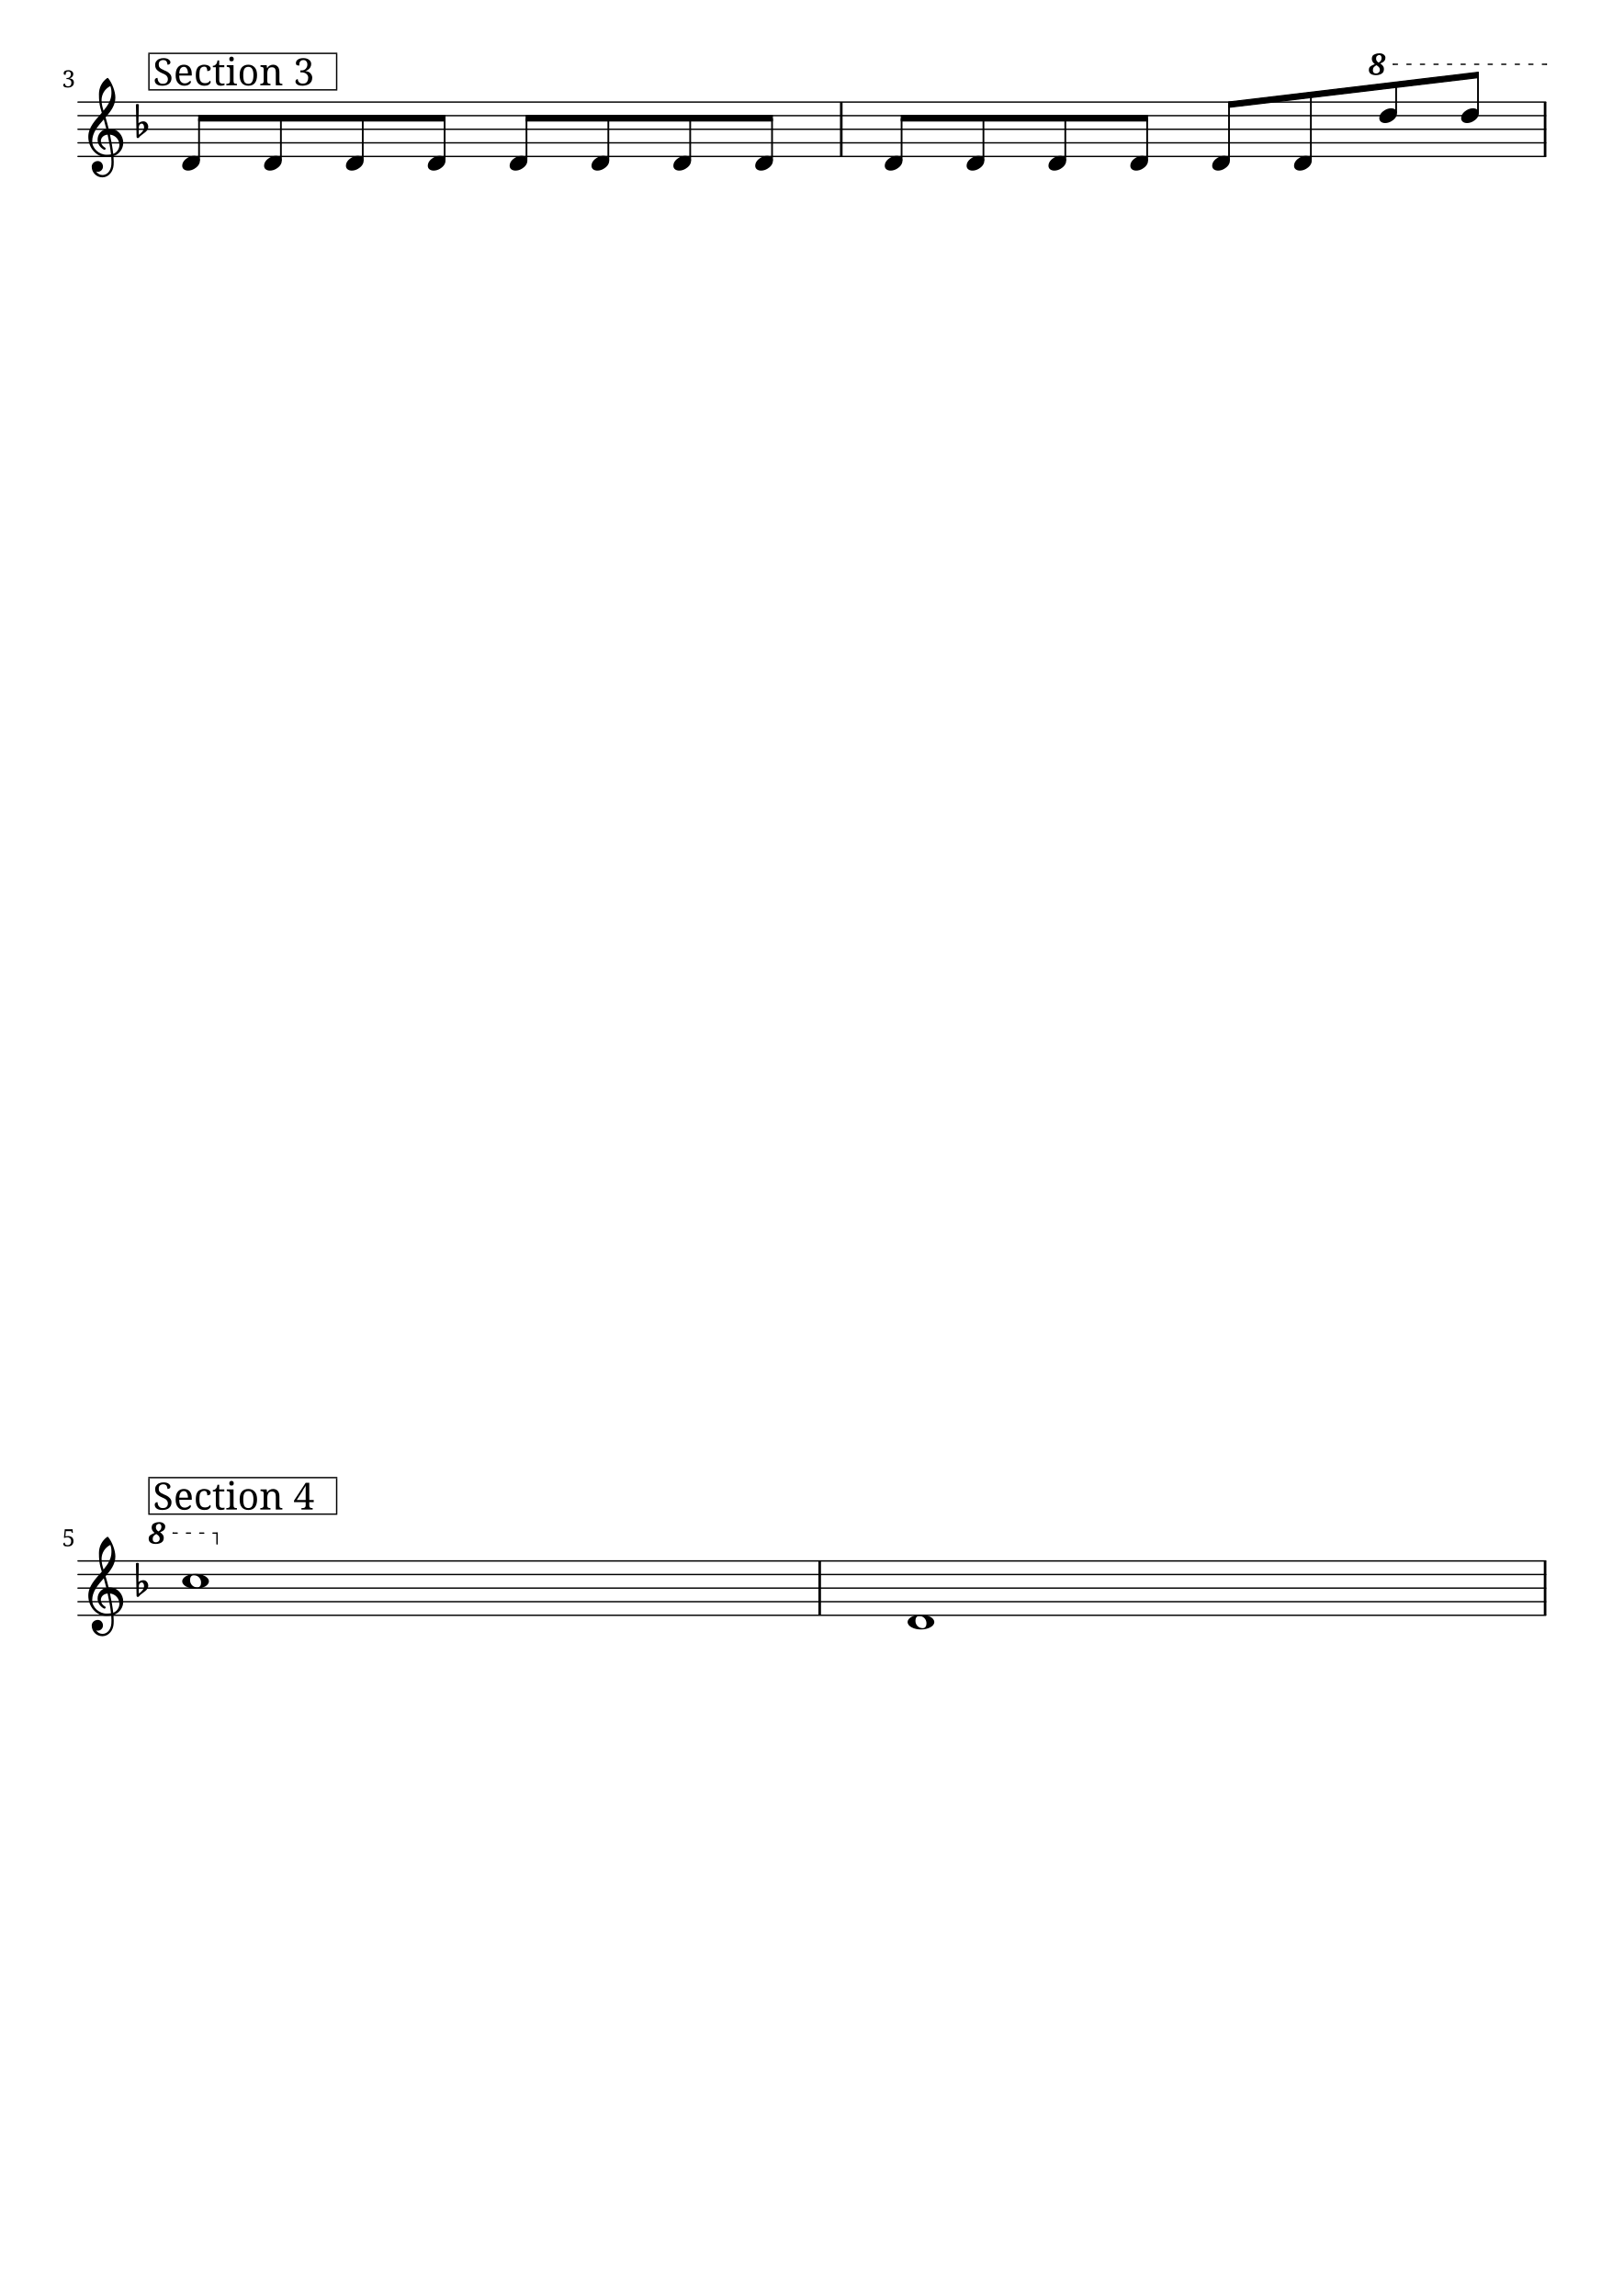
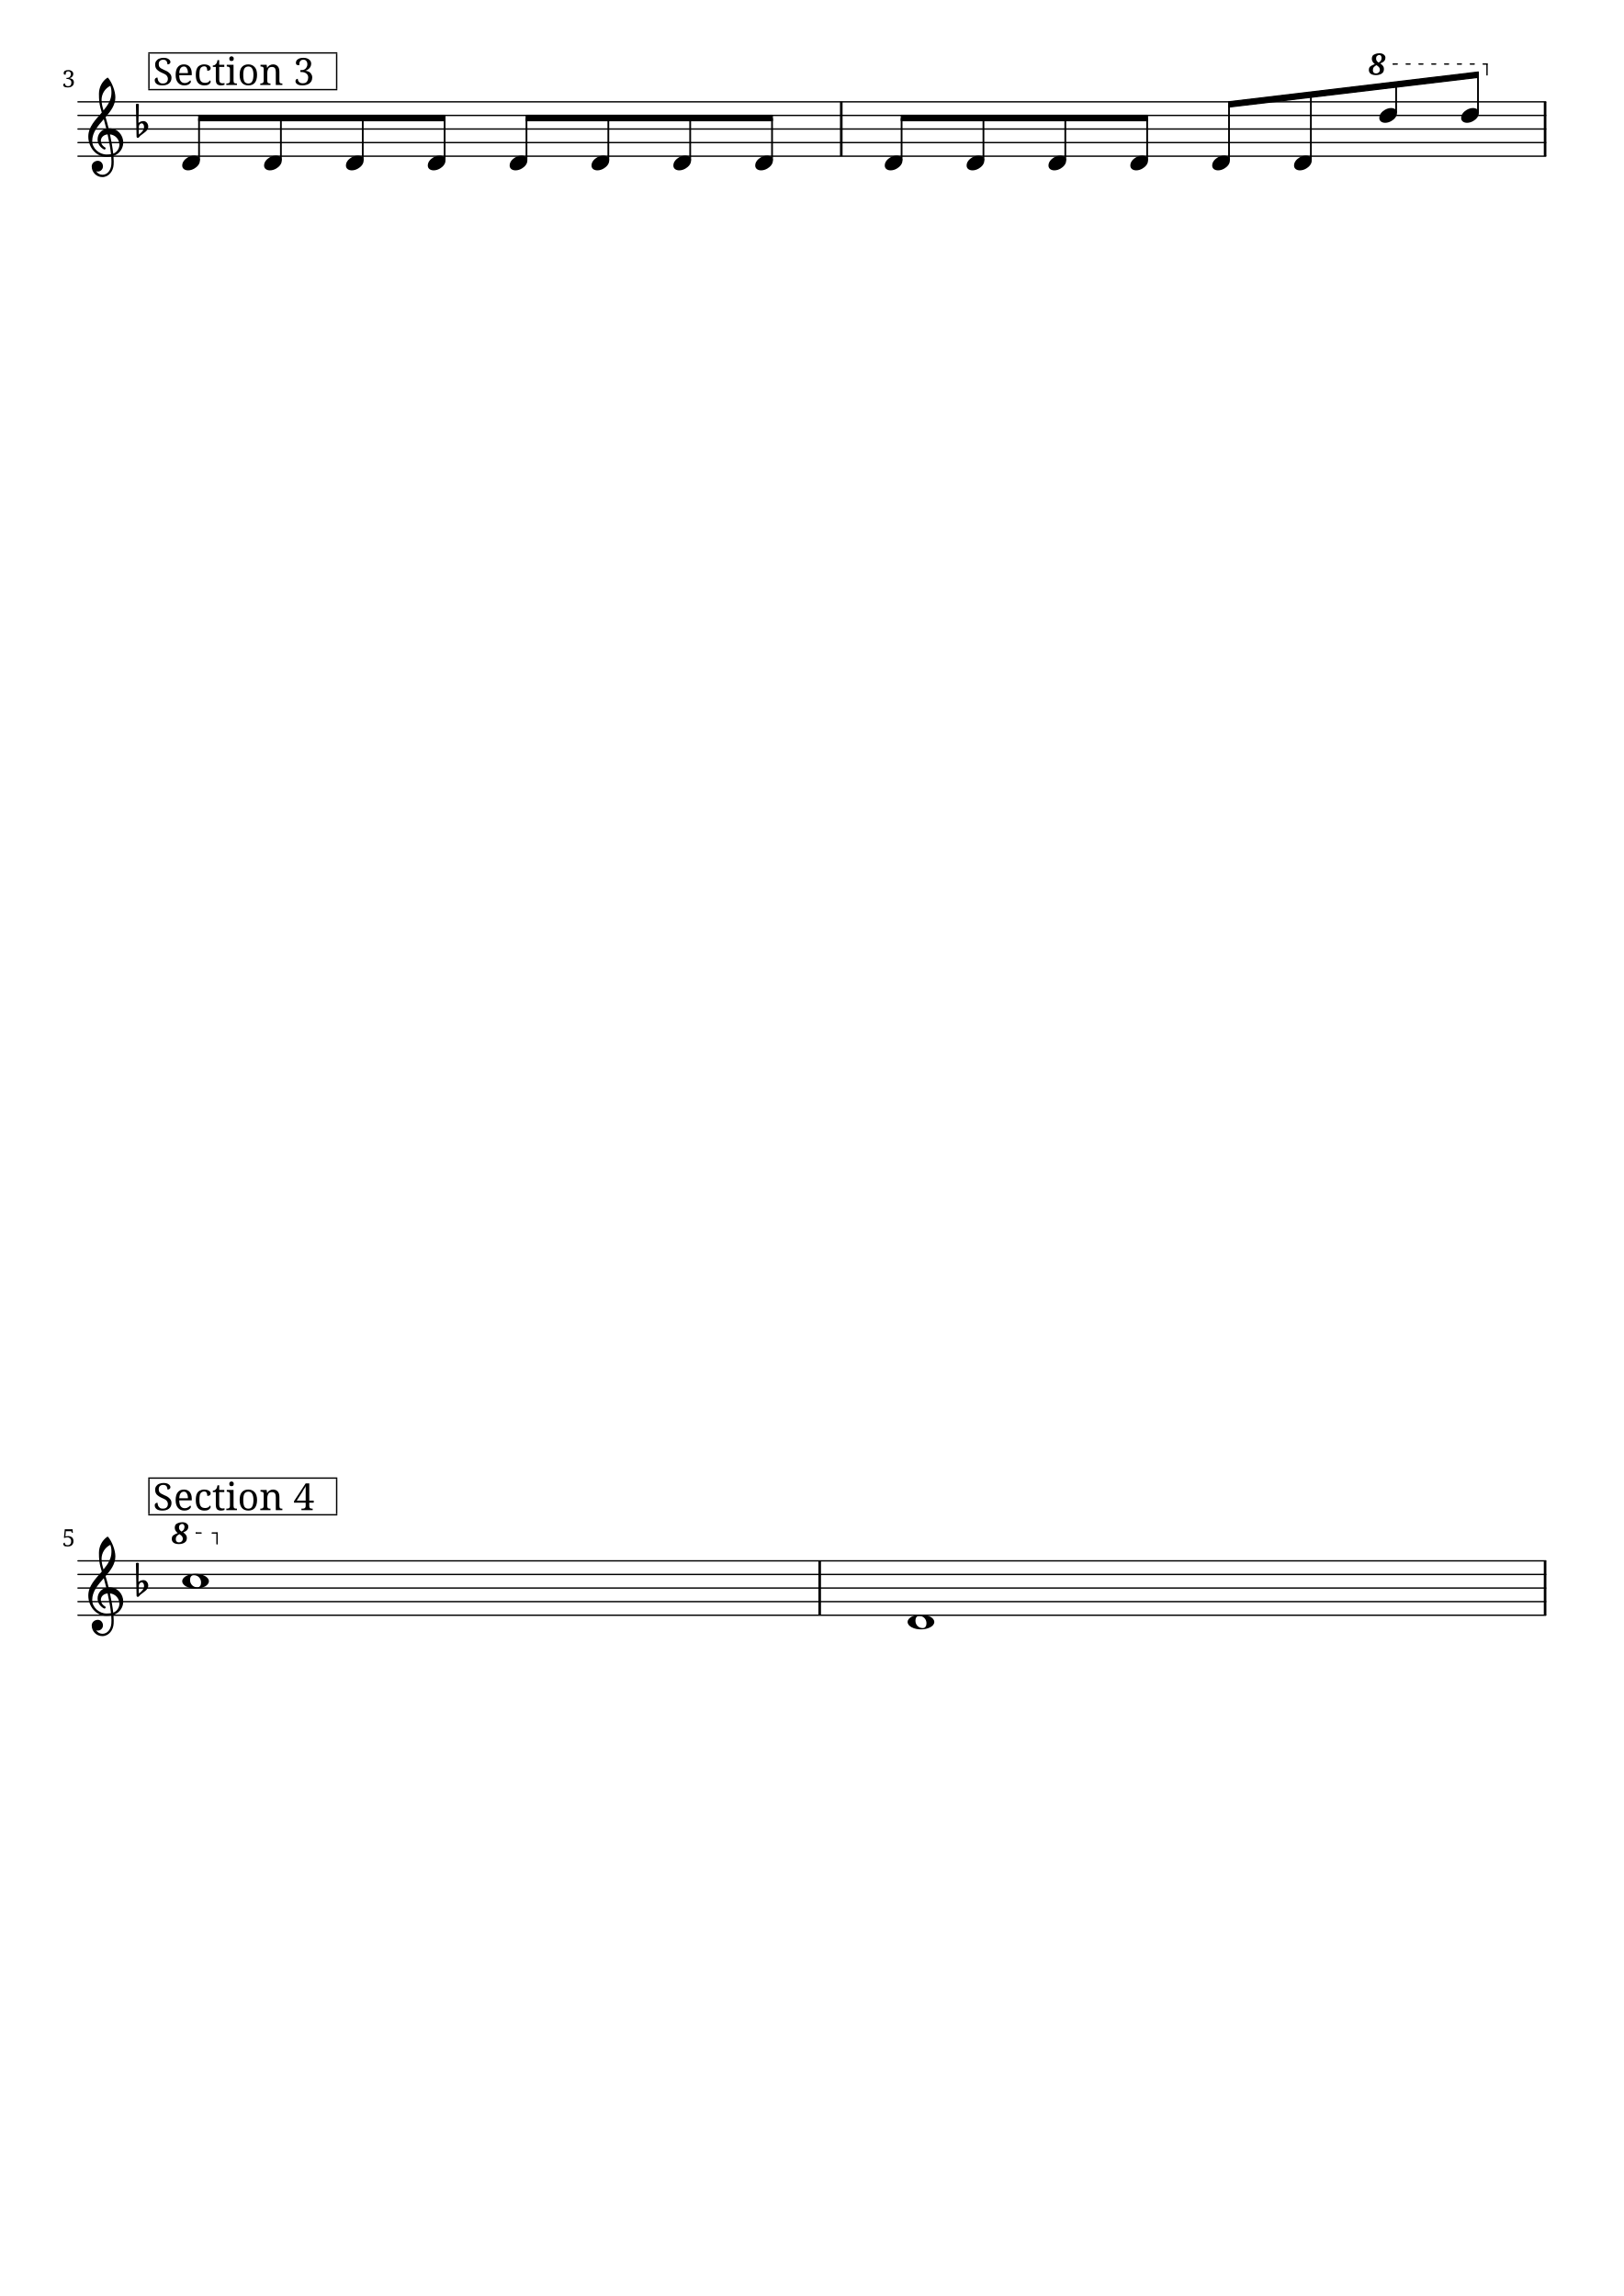
- <svg xmlns="http://www.w3.org/2000/svg" xmlns:xlink="http://www.w3.org/1999/xlink" version="1.2" width="210.00mm" height="297.00mm" viewBox="0 0 119.502 169.009">
+ <svg xmlns="http://www.w3.org/2000/svg" xmlns:xlink="http://www.w3.org/1999/xlink" version="1.2" width="210.00mm" height="297.00mm" viewBox="0 -0 119.502 169.009">
  <style type="text/css">

tspan { white-space: pre; }

</style>
-   <g transform="translate(5.6906, 11.5142)">
-     <line stroke-linejoin="round" stroke-linecap="round" stroke-width="0.1" stroke="currentColor" x1="0.05" y1="0" x2="108.07" y2="0" />
-   </g>
-   <g transform="translate(5.6906, 10.5142)">
-     <line stroke-linejoin="round" stroke-linecap="round" stroke-width="0.1" stroke="currentColor" x1="0.05" y1="0" x2="108.07" y2="0" />
-   </g>
-   <g transform="translate(5.6906, 9.5142)">
-     <line stroke-linejoin="round" stroke-linecap="round" stroke-width="0.1" stroke="currentColor" x1="0.05" y1="0" x2="108.07" y2="0" />
-   </g>
-   <g transform="translate(5.6906, 8.5142)">
-     <line stroke-linejoin="round" stroke-linecap="round" stroke-width="0.1" stroke="currentColor" x1="0.05" y1="0" x2="108.07" y2="0" />
-   </g>
-   <g transform="translate(5.6906, 7.5142)">
-     <line stroke-linejoin="round" stroke-linecap="round" stroke-width="0.1" stroke="currentColor" x1="0.05" y1="0" x2="108.07" y2="0" />
-   </g>
-   <g transform="translate(113.621, 9.5142)">
-     <rect x="0" y="-2" width="0.19" height="4" ry="0" fill="currentColor" />
-   </g>
-   <g transform="translate(61.8213, 9.5142)">
-     <rect x="0" y="-2" width="0.19" height="4" ry="0" fill="currentColor" />
-   </g>
-   <a style="color:inherit;" xlink:href="textedit:///home/paolo/programmi/SPONTINI/Spontini-master/tests/../examples/filter-example-3.ly:65:13:14">
-     <g transform="translate(89.2147, 12.0142)">
-       <path transform="scale(0.004, -0.004)" d="M218 136c55 0 108 -28 108 -89c0 -71 -55 -121 -102 -149c-35 -21 -75 -34 -116 -34c-55 0 -108 28 -108 89c0 71 55 121 102 149c35 21 75 34 116 34z" fill="currentColor" />
-     </g>
-   </a>
-   <a style="color:inherit;" xlink:href="textedit:///home/paolo/programmi/SPONTINI/Spontini-master/tests/../examples/filter-example-3.ly:65:7:8">
-     <g transform="translate(77.1656, 12.0142)">
-       <path transform="scale(0.004, -0.004)" d="M218 136c55 0 108 -28 108 -89c0 -71 -55 -121 -102 -149c-35 -21 -75 -34 -116 -34c-55 0 -108 28 -108 89c0 71 55 121 102 149c35 21 75 34 116 34z" fill="currentColor" />
-     </g>
-   </a>
-   <g transform="translate(78.4048, 9.5142)">
-     <rect x="-0.065" y="-0.81" width="0.13" height="3.124" ry="0.04" fill="currentColor" />
-   </g>
-   <a style="color:inherit;" xlink:href="textedit:///home/paolo/programmi/SPONTINI/Spontini-master/tests/../examples/filter-example-3.ly:65:10:11">
-     <g transform="translate(83.1901, 12.0142)">
-       <path transform="scale(0.004, -0.004)" d="M218 136c55 0 108 -28 108 -89c0 -71 -55 -121 -102 -149c-35 -21 -75 -34 -116 -34c-55 0 -108 28 -108 89c0 71 55 121 102 149c35 21 75 34 116 34z" fill="currentColor" />
-     </g>
-   </a>
-   <g transform="translate(84.4293, 9.5142)">
-     <rect x="-0.065" y="-0.81" width="0.13" height="3.124" ry="0.04" fill="currentColor" />
-   </g>
-   <a style="color:inherit;" xlink:href="textedit:///home/paolo/programmi/SPONTINI/Spontini-master/tests/../examples/filter-example-3.ly:65:0:1">
-     <g transform="translate(65.1165, 12.0142)">
-       <path transform="scale(0.004, -0.004)" d="M218 136c55 0 108 -28 108 -89c0 -71 -55 -121 -102 -149c-35 -21 -75 -34 -116 -34c-55 0 -108 28 -108 89c0 71 55 121 102 149c35 21 75 34 116 34z" fill="currentColor" />
-     </g>
-   </a>
-   <g transform="translate(14.5848, 8.7042)">
+   <g transform="translate(5.6906, 11.4958)">
+     <line stroke-linejoin="round" stroke-linecap="round" stroke-width="0.1" stroke="currentColor" x1="0.05" y1="0" x2="108.07" y2="0" />
+   </g>
+   <g transform="translate(5.6906, 10.4958)">
+     <line stroke-linejoin="round" stroke-linecap="round" stroke-width="0.1" stroke="currentColor" x1="0.05" y1="0" x2="108.07" y2="0" />
+   </g>
+   <g transform="translate(5.6906, 9.4958)">
+     <line stroke-linejoin="round" stroke-linecap="round" stroke-width="0.1" stroke="currentColor" x1="0.05" y1="0" x2="108.07" y2="0" />
+   </g>
+   <g transform="translate(5.6906, 8.4958)">
+     <line stroke-linejoin="round" stroke-linecap="round" stroke-width="0.1" stroke="currentColor" x1="0.05" y1="0" x2="108.07" y2="0" />
+   </g>
+   <g transform="translate(5.6906, 7.4958)">
+     <line stroke-linejoin="round" stroke-linecap="round" stroke-width="0.1" stroke="currentColor" x1="0.05" y1="0" x2="108.07" y2="0" />
+   </g>
+   <g transform="translate(61.8213, 9.4958)">
+     <rect x="0" y="-2" width="0.19" height="4" ry="0" fill="currentColor" />
+   </g>
+   <g transform="translate(113.621, 9.4958)">
+     <rect x="0" y="-2" width="0.19" height="4" ry="0" fill="currentColor" />
+   </g>
+   <a style="color:inherit;" xlink:href="textedit:///dummy/path/file.ly:65:7:8">
+     <g transform="translate(77.1656, 11.9958)">
+       <path transform="scale(0.004, -0.004)" d="M218 136c55 0 108 -28 108 -89c0 -71 -55 -121 -102 -149c-35 -21 -75 -34 -116 -34c-55 0 -108 28 -108 89c0 71 55 121 102 149c35 21 75 34 116 34z" fill="currentColor" />
+     </g>
+   </a>
+   <g transform="translate(78.4048, 9.4958)">
+     <rect x="-0.065" y="-0.81" width="0.13" height="3.124" ry="0.04" fill="currentColor" />
+   </g>
+   <g transform="translate(72.3802, 9.4958)">
+     <rect x="-0.065" y="-0.81" width="0.13" height="3.124" ry="0.04" fill="currentColor" />
+   </g>
+   <a style="color:inherit;" xlink:href="textedit:///dummy/path/file.ly:65:10:11">
+     <g transform="translate(83.1901, 11.9958)">
+       <path transform="scale(0.004, -0.004)" d="M218 136c55 0 108 -28 108 -89c0 -71 -55 -121 -102 -149c-35 -21 -75 -34 -116 -34c-55 0 -108 28 -108 89c0 71 55 121 102 149c35 21 75 34 116 34z" fill="currentColor" />
+     </g>
+   </a>
+   <g transform="translate(84.4293, 9.4958)">
+     <rect x="-0.065" y="-0.81" width="0.13" height="3.124" ry="0.04" fill="currentColor" />
+   </g>
+   <a style="color:inherit;" xlink:href="textedit:///dummy/path/file.ly:65:13:14">
+     <g transform="translate(89.2147, 11.9958)">
+       <path transform="scale(0.004, -0.004)" d="M218 136c55 0 108 -28 108 -89c0 -71 -55 -121 -102 -149c-35 -21 -75 -34 -116 -34c-55 0 -108 28 -108 89c0 71 55 121 102 149c35 21 75 34 116 34z" fill="currentColor" />
+     </g>
+   </a>
+   <g transform="translate(90.4539, 9.4958)">
+     <rect x="-0.065" y="-1.818" width="0.13" height="4.132" ry="0.04" fill="currentColor" />
+   </g>
+   <g transform="translate(90.3889, 7.6858)">
+     <polygon stroke-linejoin="round" stroke-linecap="round" stroke-width="0.08" fill="currentColor" stroke="currentColor" points="18.414 -2.39 18.414 -1.99 0.04 0.2 0.04 -0.2" />
+   </g>
+   <g transform="translate(66.3557, 9.4958)">
+     <rect x="-0.065" y="-0.81" width="0.13" height="3.124" ry="0.04" fill="currentColor" />
+   </g>
+   <a style="color:inherit;" xlink:href="textedit:///dummy/path/file.ly:65:4:5">
+     <g transform="translate(71.141, 11.9958)">
+       <path transform="scale(0.004, -0.004)" d="M218 136c55 0 108 -28 108 -89c0 -71 -55 -121 -102 -149c-35 -21 -75 -34 -116 -34c-55 0 -108 28 -108 89c0 71 55 121 102 149c35 21 75 34 116 34z" fill="currentColor" />
+     </g>
+   </a>
+   <g transform="translate(14.5848, 8.6858)">
    <polygon stroke-linejoin="round" stroke-linecap="round" stroke-width="0.08" fill="currentColor" stroke="currentColor" points="18.164 -0.2 18.164 0.2 0.04 0.2 0.04 -0.2" />
  </g>
-   <g transform="translate(66.3557, 9.5142)">
-     <rect x="-0.065" y="-0.81" width="0.13" height="3.124" ry="0.04" fill="currentColor" />
-   </g>
-   <g transform="translate(72.3802, 9.5142)">
-     <rect x="-0.065" y="-0.81" width="0.13" height="3.124" ry="0.04" fill="currentColor" />
-   </g>
-   <a style="color:inherit;" xlink:href="textedit:///home/paolo/programmi/SPONTINI/Spontini-master/tests/../examples/filter-example-3.ly:65:4:5">
-     <g transform="translate(71.141, 12.0142)">
-       <path transform="scale(0.004, -0.004)" d="M218 136c55 0 108 -28 108 -89c0 -71 -55 -121 -102 -149c-35 -21 -75 -34 -116 -34c-55 0 -108 28 -108 89c0 71 55 121 102 149c35 21 75 34 116 34z" fill="currentColor" />
-     </g>
-   </a>
-   <g transform="translate(108.7775, 9.5142)">
+   <g transform="translate(38.683, 8.6858)">
+     <polygon stroke-linejoin="round" stroke-linecap="round" stroke-width="0.08" fill="currentColor" stroke="currentColor" points="18.164 -0.2 18.164 0.2 0.04 0.2 0.04 -0.2" />
+   </g>
+   <g transform="translate(66.2907, 8.6858)">
+     <polygon stroke-linejoin="round" stroke-linecap="round" stroke-width="0.08" fill="currentColor" stroke="currentColor" points="18.164 -0.2 18.164 0.2 0.04 0.2 0.04 -0.2" />
+   </g>
+   <a style="color:inherit;" xlink:href="textedit:///dummy/path/file.ly:65:16:17">
+     <g transform="translate(95.2392, 11.9958)">
+       <path transform="scale(0.004, -0.004)" d="M218 136c55 0 108 -28 108 -89c0 -71 -55 -121 -102 -149c-35 -21 -75 -34 -116 -34c-55 0 -108 28 -108 89c0 71 55 121 102 149c35 21 75 34 116 34z" fill="currentColor" />
+     </g>
+   </a>
+   <g transform="translate(96.4784, 9.4958)">
+     <rect x="-0.065" y="-2.533" width="0.13" height="4.847" ry="0.04" fill="currentColor" />
+   </g>
+   <a style="color:inherit;" xlink:href="textedit:///dummy/path/file.ly:65:19:20">
+     <g transform="translate(100.7138, 5.5143)">
+       <text font-family="serif" font-weight="bold" font-style="italic" font-size="2.2" text-anchor="start" fill="currentColor">
+         <tspan>8</tspan>
+       </text>
+     </g>
+     <g transform="translate(102.5502, 4.7135)">
+       <line stroke-linejoin="round" stroke-linecap="round" stroke-width="0.1" stroke="currentColor" x1="6.892" y1="-0" x2="6.892" y2="0.8" />
+     </g>
+     <g transform="translate(102.5502, 4.7135)">
+       <line stroke-linejoin="round" stroke-linecap="round" stroke-width="0.1" stroke="currentColor" x1="0" y1="-0" x2="0" y2="-0" />
+     </g>
+     <g transform="translate(102.5502, 4.7135)">
+       <line stroke-linejoin="round" stroke-linecap="round" stroke-width="0.1" stroke="currentColor" x1="0" y1="0" x2="6.892" y2="-0" stroke-dasharray="0.283,0.661" />
+     </g>
+   </a>
+   <a style="color:inherit;" xlink:href="textedit:///dummy/path/file.ly:65:30:31">
+     <g transform="translate(101.5138, 8.4958)">
+       <path transform="scale(0.004, -0.004)" d="M218 136c55 0 108 -28 108 -89c0 -71 -55 -121 -102 -149c-35 -21 -75 -34 -116 -34c-55 0 -108 28 -108 89c0 71 55 121 102 149c35 21 75 34 116 34z" fill="currentColor" />
+     </g>
+   </a>
+   <g transform="translate(102.753, 9.4958)">
+     <rect x="-0.065" y="-3.277" width="0.13" height="2.091" ry="0.04" fill="currentColor" />
+   </g>
+   <a style="color:inherit;" xlink:href="textedit:///dummy/path/file.ly:65:35:36">
+     <g transform="translate(107.5383, 8.4958)">
+       <path transform="scale(0.004, -0.004)" d="M218 136c55 0 108 -28 108 -89c0 -71 -55 -121 -102 -149c-35 -21 -75 -34 -116 -34c-55 0 -108 28 -108 89c0 71 55 121 102 149c35 21 75 34 116 34z" fill="currentColor" />
+     </g>
+   </a>
+   <g transform="translate(108.7775, 9.4958)">
    <rect x="-0.065" y="-3.992" width="0.13" height="2.806" ry="0.04" fill="currentColor" />
  </g>
-   <g transform="translate(90.3889, 7.7042)">
-     <polygon stroke-linejoin="round" stroke-linecap="round" stroke-width="0.08" fill="currentColor" stroke="currentColor" points="18.414 -2.39 18.414 -1.99 0.04 0.2 0.04 -0.2" />
-   </g>
-   <g transform="translate(66.2907, 8.7042)">
-     <polygon stroke-linejoin="round" stroke-linecap="round" stroke-width="0.08" fill="currentColor" stroke="currentColor" points="18.164 -0.2 18.164 0.2 0.04 0.2 0.04 -0.2" />
-   </g>
-   <g transform="translate(38.683, 8.7042)">
-     <polygon stroke-linejoin="round" stroke-linecap="round" stroke-width="0.08" fill="currentColor" stroke="currentColor" points="18.164 -0.2 18.164 0.2 0.04 0.2 0.04 -0.2" />
-   </g>
-   <a style="color:inherit;" xlink:href="textedit:///home/paolo/programmi/SPONTINI/Spontini-master/tests/../examples/filter-example-3.ly:65:16:17">
-     <g transform="translate(95.2392, 12.0142)">
-       <path transform="scale(0.004, -0.004)" d="M218 136c55 0 108 -28 108 -89c0 -71 -55 -121 -102 -149c-35 -21 -75 -34 -116 -34c-55 0 -108 28 -108 89c0 71 55 121 102 149c35 21 75 34 116 34z" fill="currentColor" />
-     </g>
-   </a>
-   <g transform="translate(96.4784, 9.5142)">
-     <rect x="-0.065" y="-2.533" width="0.13" height="4.847" ry="0.04" fill="currentColor" />
-   </g>
-   <g transform="translate(90.4539, 9.5142)">
-     <rect x="-0.065" y="-1.818" width="0.13" height="4.132" ry="0.04" fill="currentColor" />
-   </g>
-   <a style="color:inherit;" xlink:href="textedit:///home/paolo/programmi/SPONTINI/Spontini-master/tests/../examples/filter-example-3.ly:65:30:31">
-     <g transform="translate(101.5138, 8.5142)">
-       <path transform="scale(0.004, -0.004)" d="M218 136c55 0 108 -28 108 -89c0 -71 -55 -121 -102 -149c-35 -21 -75 -34 -116 -34c-55 0 -108 28 -108 89c0 71 55 121 102 149c35 21 75 34 116 34z" fill="currentColor" />
-     </g>
-   </a>
-   <g transform="translate(102.753, 9.5142)">
-     <rect x="-0.065" y="-3.277" width="0.13" height="2.091" ry="0.04" fill="currentColor" />
-   </g>
-   <a style="color:inherit;" xlink:href="textedit:///home/paolo/programmi/SPONTINI/Spontini-master/tests/../examples/filter-example-3.ly:65:35:36">
-     <g transform="translate(107.5383, 8.5142)">
-       <path transform="scale(0.004, -0.004)" d="M218 136c55 0 108 -28 108 -89c0 -71 -55 -121 -102 -149c-35 -21 -75 -34 -116 -34c-55 0 -108 28 -108 89c0 71 55 121 102 149c35 21 75 34 116 34z" fill="currentColor" />
-     </g>
-   </a>
-   <g transform="translate(14.6498, 9.5142)">
-     <rect x="-0.065" y="-0.81" width="0.13" height="3.124" ry="0.04" fill="currentColor" />
-   </g>
-   <a style="color:inherit;" xlink:href="textedit:///home/paolo/programmi/SPONTINI/Spontini-master/tests/../examples/filter-example-3.ly:64:4:5">
-     <g transform="translate(19.4351, 12.0142)">
-       <path transform="scale(0.004, -0.004)" d="M218 136c55 0 108 -28 108 -89c0 -71 -55 -121 -102 -149c-35 -21 -75 -34 -116 -34c-55 0 -108 28 -108 89c0 71 55 121 102 149c35 21 75 34 116 34z" fill="currentColor" />
-     </g>
-   </a>
-   <g transform="translate(20.6743, 9.5142)">
-     <rect x="-0.065" y="-0.81" width="0.13" height="3.124" ry="0.04" fill="currentColor" />
-   </g>
-   <a style="color:inherit;" xlink:href="textedit:///home/paolo/programmi/SPONTINI/Spontini-master/tests/../examples/filter-example-3.ly:64:0:1">
-     <g transform="translate(13.4106, 12.0142)">
-       <path transform="scale(0.004, -0.004)" d="M218 136c55 0 108 -28 108 -89c0 -71 -55 -121 -102 -149c-35 -21 -75 -34 -116 -34c-55 0 -108 28 -108 89c0 71 55 121 102 149c35 21 75 34 116 34z" fill="currentColor" />
-     </g>
-   </a>
-   <a style="color:inherit;" xlink:href="textedit:///home/paolo/programmi/SPONTINI/Spontini-master/tests/../examples/filter-example-3.ly:64:7:8">
-     <g transform="translate(25.4597, 12.0142)">
-       <path transform="scale(0.004, -0.004)" d="M218 136c55 0 108 -28 108 -89c0 -71 -55 -121 -102 -149c-35 -21 -75 -34 -116 -34c-55 0 -108 28 -108 89c0 71 55 121 102 149c35 21 75 34 116 34z" fill="currentColor" />
-     </g>
-   </a>
-   <g transform="translate(26.6989, 9.5142)">
-     <rect x="-0.065" y="-0.81" width="0.13" height="3.124" ry="0.04" fill="currentColor" />
-   </g>
-   <a style="color:inherit;" xlink:href="textedit:///home/paolo/programmi/SPONTINI/Spontini-master/tests/../examples/filter-example-3.ly:64:10:11">
-     <g transform="translate(31.4842, 12.0142)">
-       <path transform="scale(0.004, -0.004)" d="M218 136c55 0 108 -28 108 -89c0 -71 -55 -121 -102 -149c-35 -21 -75 -34 -116 -34c-55 0 -108 28 -108 89c0 71 55 121 102 149c35 21 75 34 116 34z" fill="currentColor" />
-     </g>
-   </a>
-   <g transform="translate(32.7234, 9.5142)">
-     <rect x="-0.065" y="-0.81" width="0.13" height="3.124" ry="0.04" fill="currentColor" />
-   </g>
-   <g transform="translate(100.7138, 5.5172)">
-     <text font-family="serif" font-weight="bold" font-style="italic" font-size="2.2" text-anchor="start" fill="currentColor">
-       <tspan>8</tspan>
-     </text>
-   </g>
-   <g transform="translate(102.5502, 4.7319)">
-     <line stroke-linejoin="round" stroke-linecap="round" stroke-width="0.1" stroke="currentColor" x1="11.261" y1="-0" x2="11.261" y2="-0" />
-   </g>
-   <g transform="translate(102.5502, 4.7319)">
-     <line stroke-linejoin="round" stroke-linecap="round" stroke-width="0.1" stroke="currentColor" x1="0" y1="-0" x2="0" y2="-0" />
-   </g>
-   <g transform="translate(102.5502, 4.7319)">
-     <line stroke-linejoin="round" stroke-linecap="round" stroke-width="0.1" stroke="currentColor" x1="0" y1="0" x2="11.261" y2="-0" stroke-dasharray="0.299,0.698" />
-   </g>
-   <a style="color:inherit;" xlink:href="textedit:///home/paolo/programmi/SPONTINI/Spontini-master/tests/../examples/filter-example-3.ly:63:0:1">
-     <g transform="translate(11.2625, 6.6642)">
-       <rect x="-0.352" y="-0.1" width="13.917" height="0.1" ry="0" fill="currentColor" />
-     </g>
-     <g transform="translate(11.2625, 3.9775)">
-       <rect x="-0.352" y="-0.1" width="13.917" height="0.1" ry="0" fill="currentColor" />
-     </g>
-     <g transform="translate(10.9106, 6.2781)">
-       <rect x="0" y="-2.301" width="0.1" height="2.587" ry="0" fill="currentColor" />
-     </g>
-     <g transform="translate(24.728, 6.2781)">
-       <rect x="0" y="-2.301" width="0.1" height="2.587" ry="0" fill="currentColor" />
-     </g>
-     <g transform="translate(11.2625, 6.2781)">
-       <text font-family="serif" font-size="2.772" text-anchor="start" fill="currentColor">
-         <tspan>Section 3</tspan>
-       </text>
-     </g>
-   </a>
-   <g transform="translate(4.5638, 6.43)">
+   <a style="color:inherit;" xlink:href="textedit:///dummy/path/file.ly:64:4:5">
+     <g transform="translate(19.4351, 11.9958)">
+       <path transform="scale(0.004, -0.004)" d="M218 136c55 0 108 -28 108 -89c0 -71 -55 -121 -102 -149c-35 -21 -75 -34 -116 -34c-55 0 -108 28 -108 89c0 71 55 121 102 149c35 21 75 34 116 34z" fill="currentColor" />
+     </g>
+   </a>
+   <g transform="translate(20.6743, 9.4958)">
+     <rect x="-0.065" y="-0.81" width="0.13" height="3.124" ry="0.04" fill="currentColor" />
+   </g>
+   <g transform="translate(14.6498, 9.4958)">
+     <rect x="-0.065" y="-0.81" width="0.13" height="3.124" ry="0.04" fill="currentColor" />
+   </g>
+   <a style="color:inherit;" xlink:href="textedit:///dummy/path/file.ly:64:7:8">
+     <g transform="translate(25.4597, 11.9958)">
+       <path transform="scale(0.004, -0.004)" d="M218 136c55 0 108 -28 108 -89c0 -71 -55 -121 -102 -149c-35 -21 -75 -34 -116 -34c-55 0 -108 28 -108 89c0 71 55 121 102 149c35 21 75 34 116 34z" fill="currentColor" />
+     </g>
+   </a>
+   <g transform="translate(26.6989, 9.4958)">
+     <rect x="-0.065" y="-0.81" width="0.13" height="3.124" ry="0.04" fill="currentColor" />
+   </g>
+   <a style="color:inherit;" xlink:href="textedit:///dummy/path/file.ly:65:0:1">
+     <g transform="translate(65.1165, 11.9958)">
+       <path transform="scale(0.004, -0.004)" d="M218 136c55 0 108 -28 108 -89c0 -71 -55 -121 -102 -149c-35 -21 -75 -34 -116 -34c-55 0 -108 28 -108 89c0 71 55 121 102 149c35 21 75 34 116 34z" fill="currentColor" />
+     </g>
+   </a>
+   <a style="color:inherit;" xlink:href="textedit:///dummy/path/file.ly:64:10:11">
+     <g transform="translate(31.4842, 11.9958)">
+       <path transform="scale(0.004, -0.004)" d="M218 136c55 0 108 -28 108 -89c0 -71 -55 -121 -102 -149c-35 -21 -75 -34 -116 -34c-55 0 -108 28 -108 89c0 71 55 121 102 149c35 21 75 34 116 34z" fill="currentColor" />
+     </g>
+   </a>
+   <g transform="translate(32.7234, 9.4958)">
+     <rect x="-0.065" y="-0.81" width="0.13" height="3.124" ry="0.04" fill="currentColor" />
+   </g>
+   <g transform="translate(4.5638, 6.421)">
    <text font-family="serif" font-size="1.746" text-anchor="start" fill="currentColor">
      <tspan>3</tspan>
    </text>
  </g>
-   <g transform="translate(6.4906, 10.5142)">
-     <path transform="scale(0.004, -0.004)" d="M266 -635h-6c-108 0 -195 88 -195 197c0 58 53 103 112 103c54 0 95 -47 95 -103c0 -52 -43 -95 -95 -95c-11 0 -21 2 -31 6c26 -39 68 -65 117 -65h4zM461 -203c68 24 113 95 113 164c0 90 -66 179 -173 190c24 -116 46 -231 60 -354zM74 28c0 -135 129 -247 264 -247 c28 0 55 2 82 6c-14 127 -37 245 -63 364c-79 -8 -124 -61 -124 -119c0 -44 25 -91 81 -123c5 -5 7 -10 7 -15c0 -11 -10 -22 -22 -22c-3 0 -6 1 -9 2c-80 43 -117 115 -117 185c0 88 58 174 160 197c-14 58 -29 117 -46 175c-107 -121 -213 -243 -213 -403zM335 -262 c-188 0 -333 172 -333 374c0 177 131 306 248 441c-19 62 -37 125 -45 190c-6 52 -7 104 -7 156c0 115 55 224 149 292c6 5 14 5 20 0c71 -84 133 -245 133 -358c0 -143 -86 -255 -180 -364c21 -68 39 -138 56 -207c4 0 9 1 13 1c155 0 256 -128 256 -261 c0 -76 -33 -154 -107 -210c-22 -17 -47 -28 -73 -36c3 -35 5 -70 5 -105c0 -19 -1 -39 -2 -58c-7 -119 -88 -225 -202 -228l1 43c93 2 153 92 159 191c1 18 2 37 2 55c0 31 -1 61 -4 92c-29 -5 -58 -8 -89 -8zM428 916c0 55 -4 79 -20 129c-99 -48 -162 -149 -162 -259 c0 -74 18 -133 36 -194c80 97 146 198 146 324z" fill="currentColor" />
-   </g>
-   <g transform="translate(10.1106, 9.5142)">
+   <g transform="translate(6.4906, 10.4958)">
+     <path transform="scale(0.004, -0.004)" d="M376 262c4 0 9 1 13 1c155 0 256 -128 256 -261c0 -76 -33 -154 -107 -210c-22 -17 -47 -28 -73 -36c3 -35 5 -70 5 -105c0 -19 -1 -39 -2 -58c-7 -120 -90 -228 -208 -228c-108 0 -195 88 -195 197c0 58 53 103 112 103c54 0 95 -47 95 -103c0 -52 -43 -95 -95 -95 c-11 0 -21 2 -31 6c26 -39 68 -65 117 -65c96 0 157 92 163 191c1 18 2 37 2 55c0 31 -1 61 -4 92c-29 -5 -58 -8 -89 -8c-188 0 -333 172 -333 374c0 177 131 306 248 441c-19 62 -37 126 -45 191c-6 52 -7 103 -7 155c0 115 55 224 149 292c3 2 7 3 10 3c4 0 7 0 10 -3 c71 -84 133 -245 133 -358c0 -143 -86 -255 -180 -364c21 -68 39 -138 56 -207zM461 -203c68 24 113 95 113 164c0 90 -66 179 -173 190c24 -116 46 -231 60 -354zM74 28c0 -135 129 -247 264 -247c28 0 55 2 82 6c-14 127 -37 245 -63 364c-79 -8 -124 -61 -124 -119 c0 -44 25 -91 81 -123c5 -5 7 -10 7 -15c0 -11 -10 -22 -22 -22c-3 0 -6 1 -9 2c-80 43 -117 115 -117 185c0 88 58 174 160 197c-14 58 -29 117 -46 175c-107 -121 -213 -243 -213 -403zM408 1045c-99 -48 -162 -149 -162 -259c0 -74 18 -133 36 -194 c80 97 146 198 146 324c0 55 -4 79 -20 129z" fill="currentColor" />
+   </g>
+   <g transform="translate(10.1106, 9.4958)">
    <path transform="scale(0.004, -0.004)" d="M27 41l-1 -66v-11c0 -22 1 -44 4 -66c45 38 93 80 93 139c0 33 -14 67 -43 67c-31 0 -52 -30 -53 -63zM-15 -138l-12 595c8 5 18 8 27 8s19 -3 27 -8l-7 -345c25 21 58 34 91 34c52 0 89 -48 89 -102c0 -80 -86 -117 -147 -169c-15 -13 -24 -38 -45 -38 c-13 0 -23 11 -23 25z" fill="currentColor" />
  </g>
-   <a style="color:inherit;" xlink:href="textedit:///home/paolo/programmi/SPONTINI/Spontini-master/tests/../examples/filter-example-3.ly:64:19:20">
-     <g transform="translate(49.5579, 12.0142)">
-       <path transform="scale(0.004, -0.004)" d="M218 136c55 0 108 -28 108 -89c0 -71 -55 -121 -102 -149c-35 -21 -75 -34 -116 -34c-55 0 -108 28 -108 89c0 71 55 121 102 149c35 21 75 34 116 34z" fill="currentColor" />
-     </g>
-   </a>
-   <g transform="translate(50.7971, 9.5142)">
-     <rect x="-0.065" y="-0.81" width="0.13" height="3.124" ry="0.04" fill="currentColor" />
-   </g>
-   <g transform="translate(44.7725, 9.5142)">
-     <rect x="-0.065" y="-0.81" width="0.13" height="3.124" ry="0.04" fill="currentColor" />
-   </g>
-   <a style="color:inherit;" xlink:href="textedit:///home/paolo/programmi/SPONTINI/Spontini-master/tests/../examples/filter-example-3.ly:64:16:17">
-     <g transform="translate(43.5333, 12.0142)">
-       <path transform="scale(0.004, -0.004)" d="M218 136c55 0 108 -28 108 -89c0 -71 -55 -121 -102 -149c-35 -21 -75 -34 -116 -34c-55 0 -108 28 -108 89c0 71 55 121 102 149c35 21 75 34 116 34z" fill="currentColor" />
-     </g>
-   </a>
-   <a style="color:inherit;" xlink:href="textedit:///home/paolo/programmi/SPONTINI/Spontini-master/tests/../examples/filter-example-3.ly:64:22:23">
-     <g transform="translate(55.5824, 12.0142)">
-       <path transform="scale(0.004, -0.004)" d="M218 136c55 0 108 -28 108 -89c0 -71 -55 -121 -102 -149c-35 -21 -75 -34 -116 -34c-55 0 -108 28 -108 89c0 71 55 121 102 149c35 21 75 34 116 34z" fill="currentColor" />
-     </g>
-   </a>
-   <g transform="translate(38.748, 9.5142)">
-     <rect x="-0.065" y="-0.81" width="0.13" height="3.124" ry="0.04" fill="currentColor" />
-   </g>
-   <g transform="translate(56.8216, 9.5142)">
-     <rect x="-0.065" y="-0.81" width="0.13" height="3.124" ry="0.04" fill="currentColor" />
-   </g>
-   <a style="color:inherit;" xlink:href="textedit:///home/paolo/programmi/SPONTINI/Spontini-master/tests/../examples/filter-example-3.ly:64:13:14">
-     <g transform="translate(37.5088, 12.0142)">
-       <path transform="scale(0.004, -0.004)" d="M218 136c55 0 108 -28 108 -89c0 -71 -55 -121 -102 -149c-35 -21 -75 -34 -116 -34c-55 0 -108 28 -108 89c0 71 55 121 102 149c35 21 75 34 116 34z" fill="currentColor" />
-     </g>
-   </a>
-   <g transform="translate(5.6906, 118.9014)">
-     <line stroke-linejoin="round" stroke-linecap="round" stroke-width="0.1" stroke="currentColor" x1="0.05" y1="0" x2="108.07" y2="0" />
-   </g>
-   <g transform="translate(5.6906, 117.9014)">
-     <line stroke-linejoin="round" stroke-linecap="round" stroke-width="0.1" stroke="currentColor" x1="0.05" y1="0" x2="108.07" y2="0" />
-   </g>
-   <g transform="translate(5.6906, 116.9014)">
-     <line stroke-linejoin="round" stroke-linecap="round" stroke-width="0.1" stroke="currentColor" x1="0.05" y1="0" x2="108.07" y2="0" />
-   </g>
-   <g transform="translate(5.6906, 115.9014)">
-     <line stroke-linejoin="round" stroke-linecap="round" stroke-width="0.1" stroke="currentColor" x1="0.05" y1="0" x2="108.07" y2="0" />
-   </g>
-   <g transform="translate(5.6906, 114.9014)">
-     <line stroke-linejoin="round" stroke-linecap="round" stroke-width="0.1" stroke="currentColor" x1="0.05" y1="0" x2="108.07" y2="0" />
-   </g>
-   <g transform="translate(60.2328, 116.9014)">
-     <rect x="0" y="-2" width="0.19" height="4" ry="0" fill="currentColor" />
-   </g>
-   <g transform="translate(113.621, 116.9014)">
-     <rect x="0" y="-2" width="0.19" height="4" ry="0" fill="currentColor" />
-   </g>
-   <g transform="translate(10.9106, 113.6367)">
-     <text font-family="serif" font-weight="bold" font-style="italic" font-size="2.2" text-anchor="start" fill="currentColor">
-       <tspan>8</tspan>
-     </text>
-   </g>
-   <g transform="translate(12.747, 112.8514)">
-     <line stroke-linejoin="round" stroke-linecap="round" stroke-width="0.1" stroke="currentColor" x1="3.226" y1="-0" x2="3.226" y2="0.8" />
-   </g>
-   <g transform="translate(12.747, 112.8514)">
-     <line stroke-linejoin="round" stroke-linecap="round" stroke-width="0.1" stroke="currentColor" x1="0" y1="-0" x2="0" y2="-0" />
-   </g>
-   <g transform="translate(12.747, 112.8514)">
-     <line stroke-linejoin="round" stroke-linecap="round" stroke-width="0.1" stroke="currentColor" x1="0" y1="0" x2="3.226" y2="-0" stroke-dasharray="0.293,0.684" />
-   </g>
-   <a style="color:inherit;" xlink:href="textedit:///home/paolo/programmi/SPONTINI/Spontini-master/tests/../examples/filter-example-3.ly:70:0:1">
-     <g transform="translate(11.2625, 111.5048)">
-       <rect x="-0.352" y="-0.1" width="13.917" height="0.1" ry="0" fill="currentColor" />
-     </g>
-     <g transform="translate(11.2625, 108.8181)">
-       <rect x="-0.352" y="-0.1" width="13.917" height="0.1" ry="0" fill="currentColor" />
-     </g>
-     <g transform="translate(10.9106, 111.1187)">
-       <rect x="0" y="-2.301" width="0.1" height="2.587" ry="0" fill="currentColor" />
-     </g>
-     <g transform="translate(24.728, 111.1187)">
-       <rect x="0" y="-2.301" width="0.1" height="2.587" ry="0" fill="currentColor" />
-     </g>
-     <g transform="translate(11.2625, 111.1187)">
+   <a style="color:inherit;" xlink:href="textedit:///dummy/path/file.ly:63:0:1">
+     <g transform="translate(11.2625, 6.6458)">
+       <rect x="-0.352" y="-0.1" width="13.917" height="0.1" ry="0" fill="currentColor" />
+     </g>
+     <g transform="translate(11.2625, 3.9453)">
+       <rect x="-0.352" y="-0.1" width="13.917" height="0.1" ry="0" fill="currentColor" />
+     </g>
+     <g transform="translate(10.9106, 6.2545)">
+       <rect x="0" y="-2.309" width="0.1" height="2.6" ry="0" fill="currentColor" />
+     </g>
+     <g transform="translate(24.728, 6.2545)">
+       <rect x="0" y="-2.309" width="0.1" height="2.6" ry="0" fill="currentColor" />
+     </g>
+     <g transform="translate(11.2625, 6.2545)">
+       <text font-family="serif" font-size="2.772" text-anchor="start" fill="currentColor">
+         <tspan>Section 3</tspan>
+       </text>
+     </g>
+   </a>
+   <a style="color:inherit;" xlink:href="textedit:///dummy/path/file.ly:64:0:1">
+     <g transform="translate(13.4106, 11.9958)">
+       <path transform="scale(0.004, -0.004)" d="M218 136c55 0 108 -28 108 -89c0 -71 -55 -121 -102 -149c-35 -21 -75 -34 -116 -34c-55 0 -108 28 -108 89c0 71 55 121 102 149c35 21 75 34 116 34z" fill="currentColor" />
+     </g>
+   </a>
+   <a style="color:inherit;" xlink:href="textedit:///dummy/path/file.ly:64:19:20">
+     <g transform="translate(49.5579, 11.9958)">
+       <path transform="scale(0.004, -0.004)" d="M218 136c55 0 108 -28 108 -89c0 -71 -55 -121 -102 -149c-35 -21 -75 -34 -116 -34c-55 0 -108 28 -108 89c0 71 55 121 102 149c35 21 75 34 116 34z" fill="currentColor" />
+     </g>
+   </a>
+   <g transform="translate(50.7971, 9.4958)">
+     <rect x="-0.065" y="-0.81" width="0.13" height="3.124" ry="0.04" fill="currentColor" />
+   </g>
+   <g transform="translate(44.7725, 9.4958)">
+     <rect x="-0.065" y="-0.81" width="0.13" height="3.124" ry="0.04" fill="currentColor" />
+   </g>
+   <a style="color:inherit;" xlink:href="textedit:///dummy/path/file.ly:64:16:17">
+     <g transform="translate(43.5333, 11.9958)">
+       <path transform="scale(0.004, -0.004)" d="M218 136c55 0 108 -28 108 -89c0 -71 -55 -121 -102 -149c-35 -21 -75 -34 -116 -34c-55 0 -108 28 -108 89c0 71 55 121 102 149c35 21 75 34 116 34z" fill="currentColor" />
+     </g>
+   </a>
+   <a style="color:inherit;" xlink:href="textedit:///dummy/path/file.ly:64:22:23">
+     <g transform="translate(55.5824, 11.9958)">
+       <path transform="scale(0.004, -0.004)" d="M218 136c55 0 108 -28 108 -89c0 -71 -55 -121 -102 -149c-35 -21 -75 -34 -116 -34c-55 0 -108 28 -108 89c0 71 55 121 102 149c35 21 75 34 116 34z" fill="currentColor" />
+     </g>
+   </a>
+   <g transform="translate(56.8216, 9.4958)">
+     <rect x="-0.065" y="-0.81" width="0.13" height="3.124" ry="0.04" fill="currentColor" />
+   </g>
+   <g transform="translate(38.748, 9.4958)">
+     <rect x="-0.065" y="-0.81" width="0.13" height="3.124" ry="0.04" fill="currentColor" />
+   </g>
+   <a style="color:inherit;" xlink:href="textedit:///dummy/path/file.ly:64:13:14">
+     <g transform="translate(37.5088, 11.9958)">
+       <path transform="scale(0.004, -0.004)" d="M218 136c55 0 108 -28 108 -89c0 -71 -55 -121 -102 -149c-35 -21 -75 -34 -116 -34c-55 0 -108 28 -108 89c0 71 55 121 102 149c35 21 75 34 116 34z" fill="currentColor" />
+     </g>
+   </a>
+   <g transform="translate(5.6906, 118.8953)">
+     <line stroke-linejoin="round" stroke-linecap="round" stroke-width="0.1" stroke="currentColor" x1="0.05" y1="0" x2="108.07" y2="0" />
+   </g>
+   <g transform="translate(5.6906, 117.8953)">
+     <line stroke-linejoin="round" stroke-linecap="round" stroke-width="0.1" stroke="currentColor" x1="0.05" y1="0" x2="108.07" y2="0" />
+   </g>
+   <g transform="translate(5.6906, 116.8953)">
+     <line stroke-linejoin="round" stroke-linecap="round" stroke-width="0.1" stroke="currentColor" x1="0.05" y1="0" x2="108.07" y2="0" />
+   </g>
+   <g transform="translate(5.6906, 115.8953)">
+     <line stroke-linejoin="round" stroke-linecap="round" stroke-width="0.1" stroke="currentColor" x1="0.05" y1="0" x2="108.07" y2="0" />
+   </g>
+   <g transform="translate(5.6906, 114.8953)">
+     <line stroke-linejoin="round" stroke-linecap="round" stroke-width="0.1" stroke="currentColor" x1="0.05" y1="0" x2="108.07" y2="0" />
+   </g>
+   <g transform="translate(113.621, 116.8953)">
+     <rect x="0" y="-2" width="0.19" height="4" ry="0" fill="currentColor" />
+   </g>
+   <g transform="translate(60.2328, 116.8953)">
+     <rect x="0" y="-2" width="0.19" height="4" ry="0" fill="currentColor" />
+   </g>
+   <a style="color:inherit;" xlink:href="textedit:///dummy/path/file.ly:69:0:1">
+     <g transform="translate(12.6106, 113.6461)">
+       <text font-family="serif" font-weight="bold" font-style="italic" font-size="2.2" text-anchor="start" fill="currentColor">
+         <tspan>8</tspan>
+       </text>
+     </g>
+     <g transform="translate(14.447, 112.8453)">
+       <line stroke-linejoin="round" stroke-linecap="round" stroke-width="0.1" stroke="currentColor" x1="1.526" y1="-0" x2="1.526" y2="0.8" />
+     </g>
+     <g transform="translate(14.447, 112.8453)">
+       <line stroke-linejoin="round" stroke-linecap="round" stroke-width="0.1" stroke="currentColor" x1="0" y1="-0" x2="0" y2="-0" />
+     </g>
+     <g transform="translate(14.447, 112.8453)">
+       <line stroke-linejoin="round" stroke-linecap="round" stroke-width="0.1" stroke="currentColor" x1="0" y1="0" x2="1.526" y2="-0" stroke-dasharray="0.352,0.821" />
+     </g>
+   </a>
+   <g transform="translate(6.4906, 117.8953)">
+     <path transform="scale(0.004, -0.004)" d="M376 262c4 0 9 1 13 1c155 0 256 -128 256 -261c0 -76 -33 -154 -107 -210c-22 -17 -47 -28 -73 -36c3 -35 5 -70 5 -105c0 -19 -1 -39 -2 -58c-7 -120 -90 -228 -208 -228c-108 0 -195 88 -195 197c0 58 53 103 112 103c54 0 95 -47 95 -103c0 -52 -43 -95 -95 -95 c-11 0 -21 2 -31 6c26 -39 68 -65 117 -65c96 0 157 92 163 191c1 18 2 37 2 55c0 31 -1 61 -4 92c-29 -5 -58 -8 -89 -8c-188 0 -333 172 -333 374c0 177 131 306 248 441c-19 62 -37 126 -45 191c-6 52 -7 103 -7 155c0 115 55 224 149 292c3 2 7 3 10 3c4 0 7 0 10 -3 c71 -84 133 -245 133 -358c0 -143 -86 -255 -180 -364c21 -68 39 -138 56 -207zM461 -203c68 24 113 95 113 164c0 90 -66 179 -173 190c24 -116 46 -231 60 -354zM74 28c0 -135 129 -247 264 -247c28 0 55 2 82 6c-14 127 -37 245 -63 364c-79 -8 -124 -61 -124 -119 c0 -44 25 -91 81 -123c5 -5 7 -10 7 -15c0 -11 -10 -22 -22 -22c-3 0 -6 1 -9 2c-80 43 -117 115 -117 185c0 88 58 174 160 197c-14 58 -29 117 -46 175c-107 -121 -213 -243 -213 -403zM408 1045c-99 -48 -162 -149 -162 -259c0 -74 18 -133 36 -194 c80 97 146 198 146 324c0 55 -4 79 -20 129z" fill="currentColor" />
+   </g>
+   <g transform="translate(10.1106, 116.8953)">
+     <path transform="scale(0.004, -0.004)" d="M27 41l-1 -66v-11c0 -22 1 -44 4 -66c45 38 93 80 93 139c0 33 -14 67 -43 67c-31 0 -52 -30 -53 -63zM-15 -138l-12 595c8 5 18 8 27 8s19 -3 27 -8l-7 -345c25 21 58 34 91 34c52 0 89 -48 89 -102c0 -80 -86 -117 -147 -169c-15 -13 -24 -38 -45 -38 c-13 0 -23 11 -23 25z" fill="currentColor" />
+   </g>
+   <a style="color:inherit;" xlink:href="textedit:///dummy/path/file.ly:70:0:1">
+     <g transform="translate(11.2625, 111.5533)">
+       <rect x="-0.352" y="-0.1" width="13.917" height="0.1" ry="0" fill="currentColor" />
+     </g>
+     <g transform="translate(11.2625, 108.8528)">
+       <rect x="-0.352" y="-0.1" width="13.917" height="0.1" ry="0" fill="currentColor" />
+     </g>
+     <g transform="translate(10.9106, 111.162)">
+       <rect x="0" y="-2.309" width="0.1" height="2.6" ry="0" fill="currentColor" />
+     </g>
+     <g transform="translate(24.728, 111.162)">
+       <rect x="0" y="-2.309" width="0.1" height="2.6" ry="0" fill="currentColor" />
+     </g>
+     <g transform="translate(11.2625, 111.162)">
      <text font-family="serif" font-size="2.772" text-anchor="start" fill="currentColor">
        <tspan>Section 4</tspan>
      </text>
    </g>
  </a>
-   <g transform="translate(4.5638, 113.8173)">
+   <g transform="translate(4.5638, 113.8206)">
    <text font-family="serif" font-size="1.746" text-anchor="start" fill="currentColor">
      <tspan>5</tspan>
    </text>
  </g>
-   <g transform="translate(6.4906, 117.9014)">
-     <path transform="scale(0.004, -0.004)" d="M266 -635h-6c-108 0 -195 88 -195 197c0 58 53 103 112 103c54 0 95 -47 95 -103c0 -52 -43 -95 -95 -95c-11 0 -21 2 -31 6c26 -39 68 -65 117 -65h4zM461 -203c68 24 113 95 113 164c0 90 -66 179 -173 190c24 -116 46 -231 60 -354zM74 28c0 -135 129 -247 264 -247 c28 0 55 2 82 6c-14 127 -37 245 -63 364c-79 -8 -124 -61 -124 -119c0 -44 25 -91 81 -123c5 -5 7 -10 7 -15c0 -11 -10 -22 -22 -22c-3 0 -6 1 -9 2c-80 43 -117 115 -117 185c0 88 58 174 160 197c-14 58 -29 117 -46 175c-107 -121 -213 -243 -213 -403zM335 -262 c-188 0 -333 172 -333 374c0 177 131 306 248 441c-19 62 -37 125 -45 190c-6 52 -7 104 -7 156c0 115 55 224 149 292c6 5 14 5 20 0c71 -84 133 -245 133 -358c0 -143 -86 -255 -180 -364c21 -68 39 -138 56 -207c4 0 9 1 13 1c155 0 256 -128 256 -261 c0 -76 -33 -154 -107 -210c-22 -17 -47 -28 -73 -36c3 -35 5 -70 5 -105c0 -19 -1 -39 -2 -58c-7 -119 -88 -225 -202 -228l1 43c93 2 153 92 159 191c1 18 2 37 2 55c0 31 -1 61 -4 92c-29 -5 -58 -8 -89 -8zM428 916c0 55 -4 79 -20 129c-99 -48 -162 -149 -162 -259 c0 -74 18 -133 36 -194c80 97 146 198 146 324z" fill="currentColor" />
-   </g>
-   <g transform="translate(10.1106, 116.9014)">
-     <path transform="scale(0.004, -0.004)" d="M27 41l-1 -66v-11c0 -22 1 -44 4 -66c45 38 93 80 93 139c0 33 -14 67 -43 67c-31 0 -52 -30 -53 -63zM-15 -138l-12 595c8 5 18 8 27 8s19 -3 27 -8l-7 -345c25 21 58 34 91 34c52 0 89 -48 89 -102c0 -80 -86 -117 -147 -169c-15 -13 -24 -38 -45 -38 c-13 0 -23 11 -23 25z" fill="currentColor" />
-   </g>
-   <a style="color:inherit;" xlink:href="textedit:///home/paolo/programmi/SPONTINI/Spontini-master/tests/../examples/filter-example-3.ly:71:17:18">
-     <g transform="translate(66.7988, 119.4014)">
+   <a style="color:inherit;" xlink:href="textedit:///dummy/path/file.ly:71:0:1">
+     <g transform="translate(13.4106, 116.3953)">
      <path transform="scale(0.004, -0.004)" d="M213 112c-50 0 -69 -43 -69 -88c0 -77 57 -136 134 -136c50 0 69 43 69 88c0 77 -57 136 -134 136zM491 0c0 -43 -34 -75 -72 -96c-53 -29 -114 -40 -174 -40s-120 11 -173 40c-38 21 -72 53 -72 96s34 75 72 96c53 29 113 40 173 40s121 -11 174 -40 c38 -21 72 -53 72 -96z" fill="currentColor" />
    </g>
  </a>
-   <a style="color:inherit;" xlink:href="textedit:///home/paolo/programmi/SPONTINI/Spontini-master/tests/../examples/filter-example-3.ly:71:0:1">
-     <g transform="translate(13.4106, 116.4014)">
+   <a style="color:inherit;" xlink:href="textedit:///dummy/path/file.ly:71:17:18">
+     <g transform="translate(66.7988, 119.3953)">
      <path transform="scale(0.004, -0.004)" d="M213 112c-50 0 -69 -43 -69 -88c0 -77 57 -136 134 -136c50 0 69 43 69 88c0 77 -57 136 -134 136zM491 0c0 -43 -34 -75 -72 -96c-53 -29 -114 -40 -174 -40s-120 11 -173 40c-38 21 -72 53 -72 96s34 75 72 96c53 29 113 40 173 40s121 -11 174 -40 c38 -21 72 -53 72 -96z" fill="currentColor" />
    </g>
  </a>
</svg>
